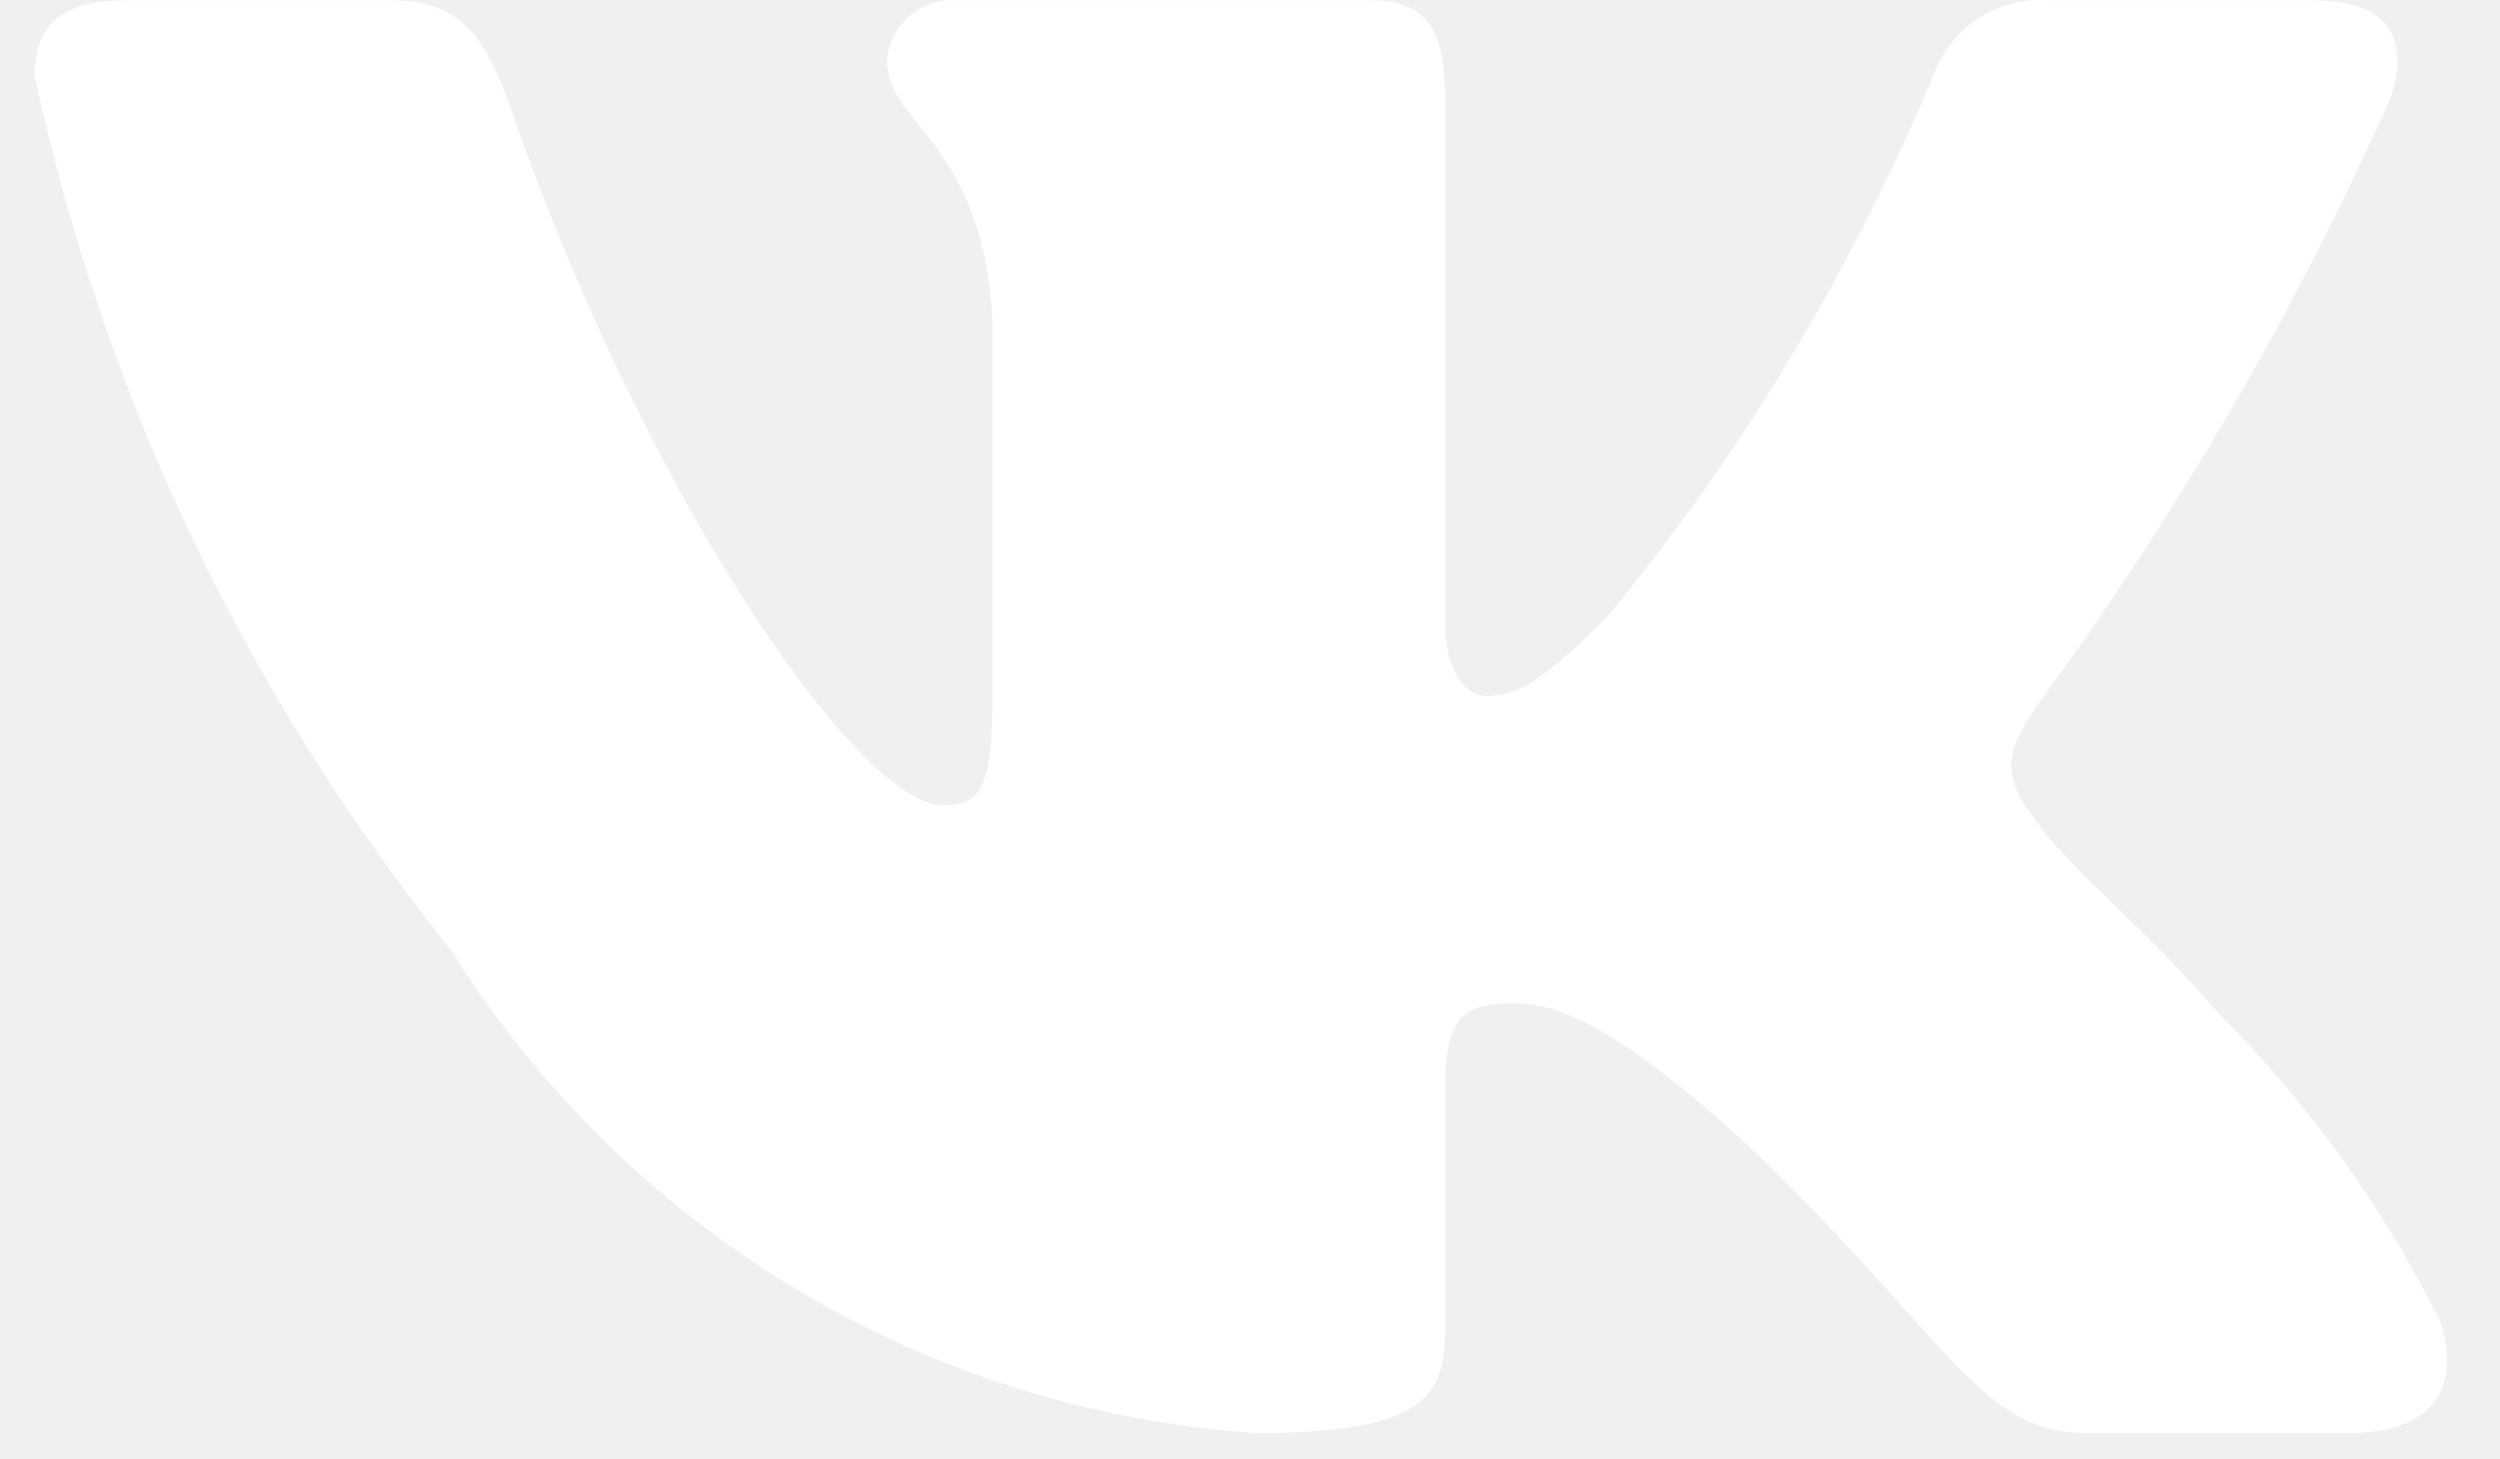
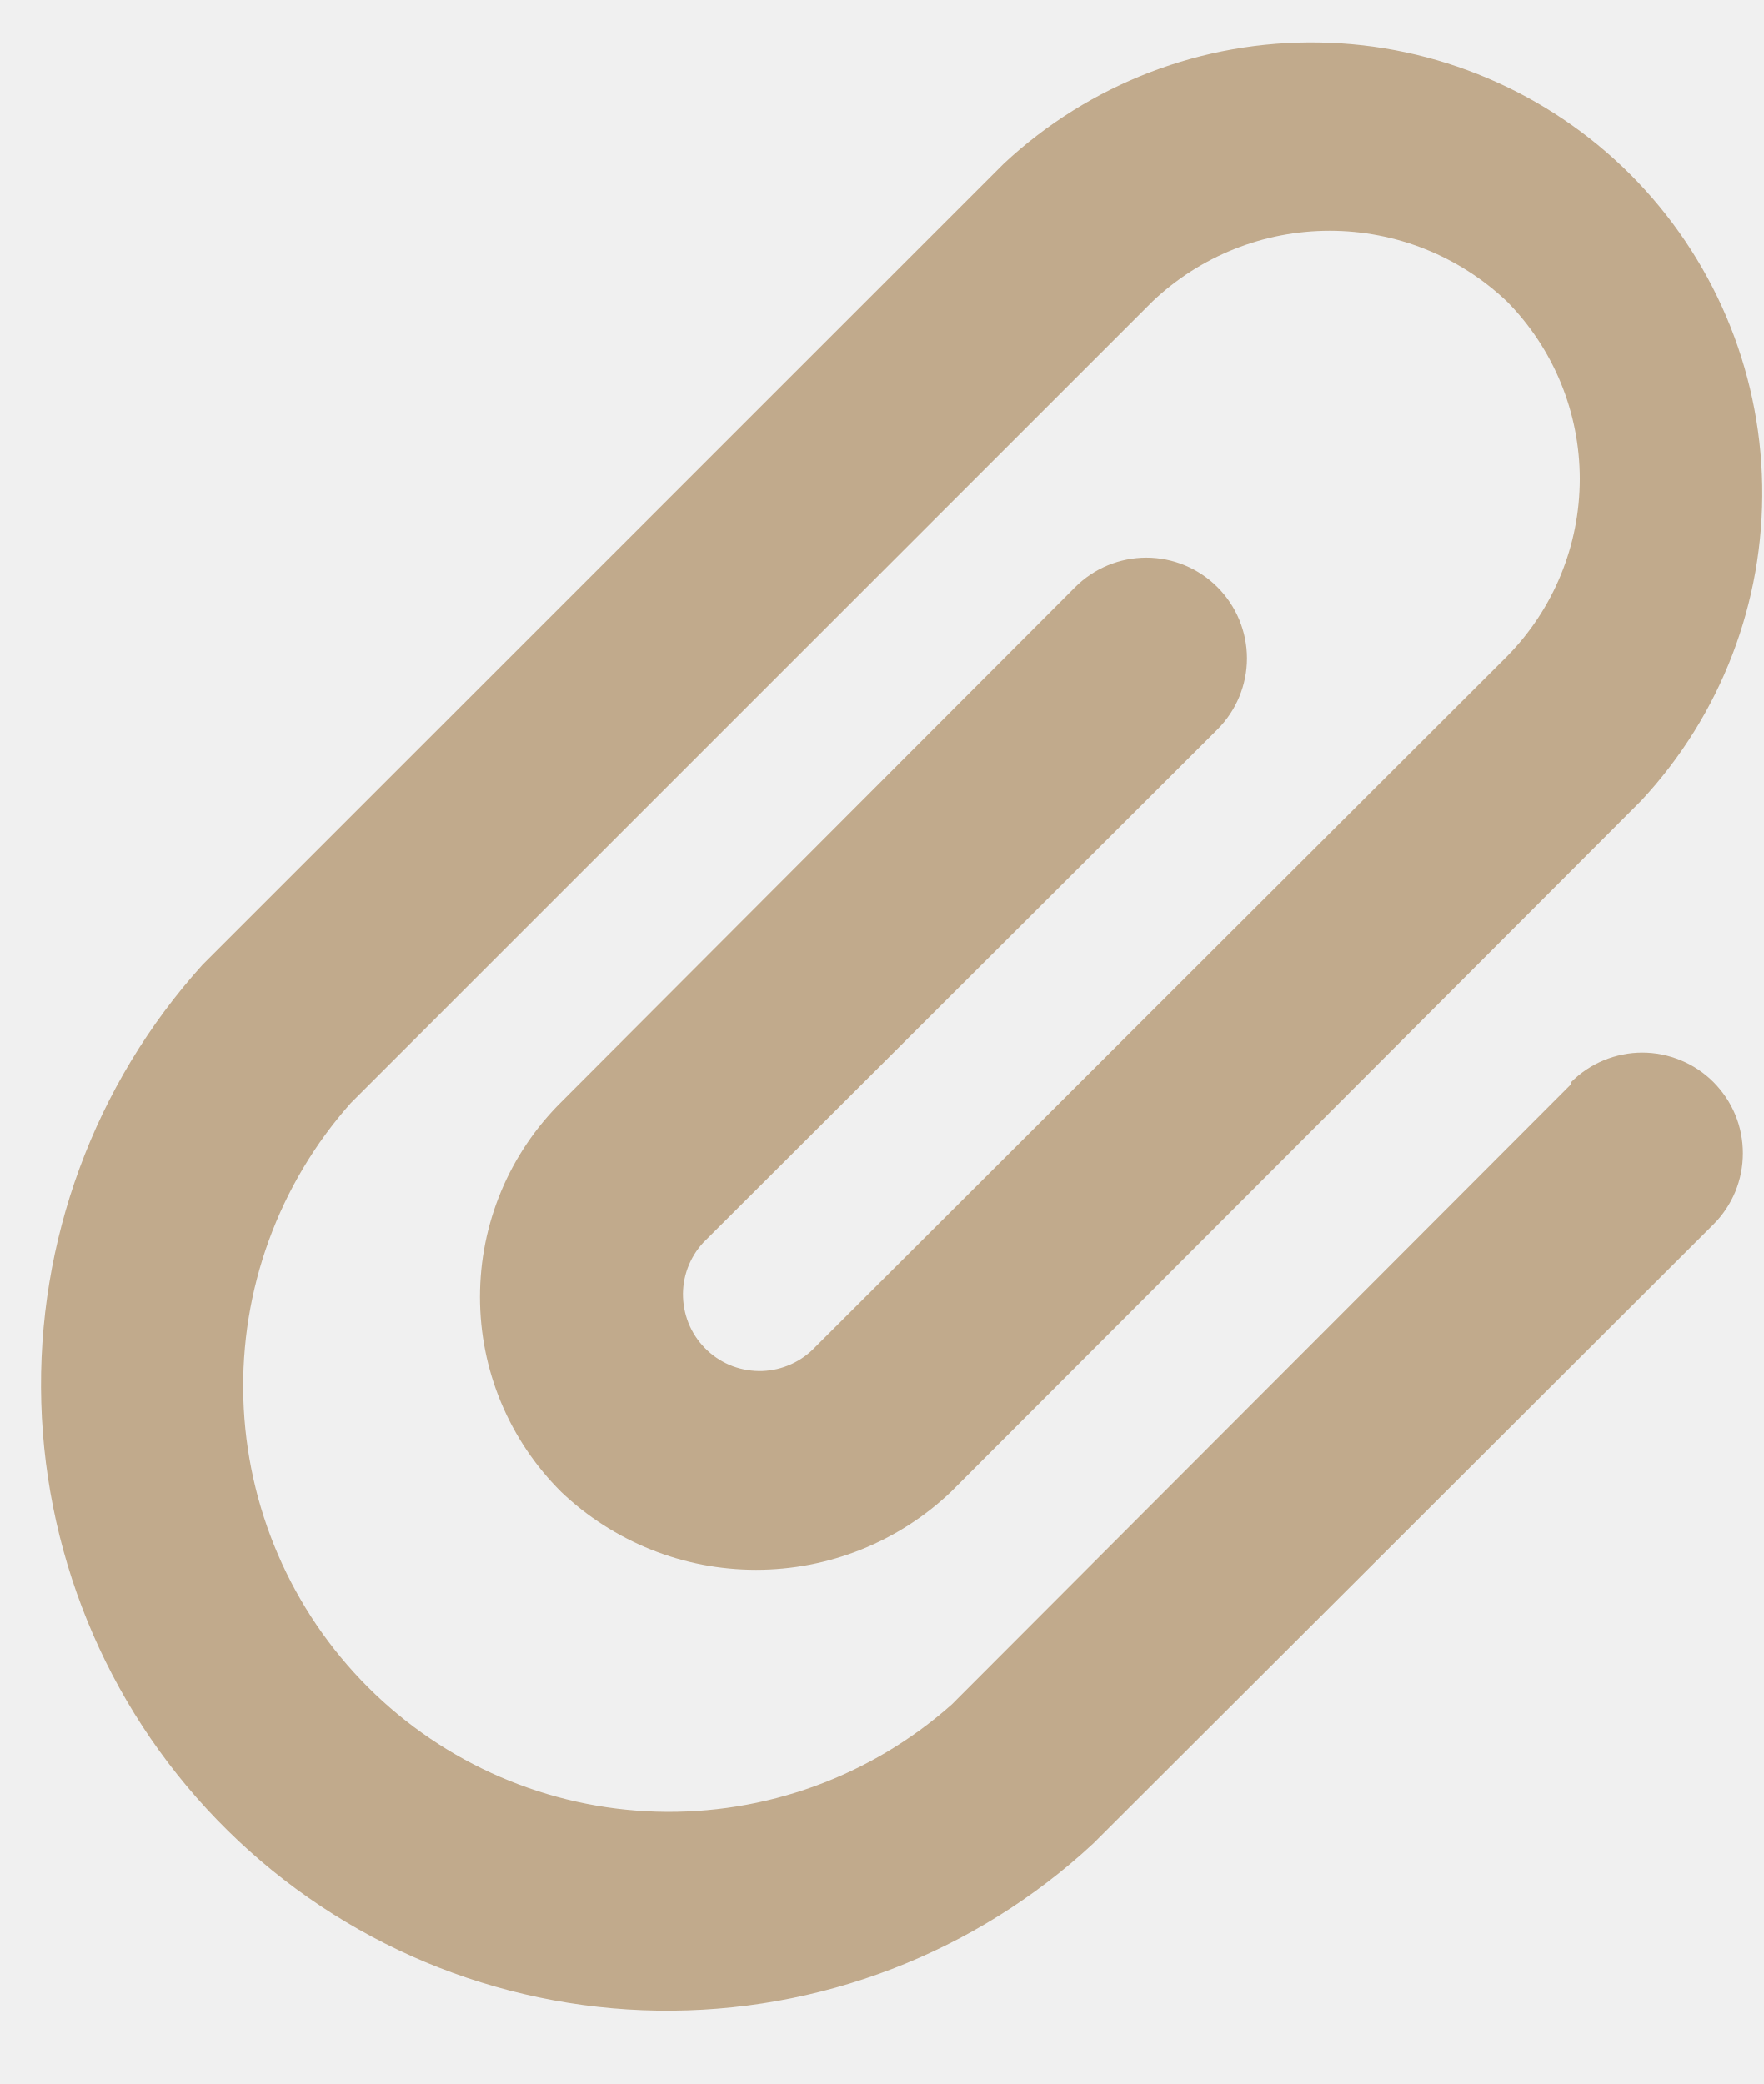
- <svg xmlns="http://www.w3.org/2000/svg" width="36" height="21" viewBox="0 0 36 21" fill="none">
-   <path d="M33.839 20.635H30.037C28.598 20.635 28.165 19.47 25.585 16.89C23.333 14.719 22.382 14.448 21.811 14.448C21.024 14.448 20.808 14.664 20.808 15.751V19.17C20.808 20.096 20.508 20.637 18.092 20.637C15.747 20.48 13.474 19.768 11.458 18.559C9.443 17.351 7.743 15.681 6.5 13.687C3.547 10.012 1.493 5.699 0.5 1.091C0.5 0.52 0.716 0.004 1.803 0.004H5.603C6.58 0.004 6.932 0.439 7.315 1.443C9.161 6.874 12.309 11.597 13.586 11.597C14.076 11.597 14.29 11.38 14.29 10.158V4.565C14.128 2.013 12.773 1.797 12.773 0.874C12.79 0.631 12.902 0.404 13.084 0.242C13.266 0.079 13.504 -0.006 13.748 0.004H19.721C20.537 0.004 20.808 0.41 20.808 1.388V8.936C20.808 9.751 21.16 10.022 21.405 10.022C21.895 10.022 22.273 9.751 23.169 8.855C25.095 6.506 26.668 3.89 27.84 1.088C27.959 0.752 28.186 0.463 28.485 0.268C28.784 0.072 29.138 -0.021 29.494 0.004H33.297C34.436 0.004 34.678 0.575 34.436 1.388C33.053 4.485 31.343 7.425 29.333 10.158C28.924 10.783 28.759 11.109 29.333 11.841C29.711 12.412 31.043 13.525 31.939 14.583C33.242 15.883 34.324 17.386 35.142 19.035C35.468 20.093 34.923 20.635 33.839 20.635Z" fill="white" />
+ <svg xmlns="http://www.w3.org/2000/svg" width="22" height="26" viewBox="0 0 22 26" fill="none">
+   <path d="M19.601 13.525L11.876 21.262C10.863 22.163 9.544 22.642 8.19 22.602C6.836 22.562 5.548 22.006 4.59 21.048C3.632 20.09 3.076 18.802 3.036 17.448C2.996 16.094 3.476 14.775 4.376 13.762L14.376 3.763C14.973 3.195 15.765 2.879 16.588 2.879C17.412 2.879 18.203 3.195 18.801 3.763C19.382 4.352 19.708 5.147 19.708 5.975C19.708 6.803 19.382 7.598 18.801 8.188L10.176 16.8C10.09 16.892 9.988 16.966 9.874 17.018C9.759 17.071 9.636 17.1 9.511 17.105C9.386 17.109 9.261 17.089 9.143 17.046C9.025 17.002 8.917 16.935 8.826 16.85C8.734 16.765 8.659 16.662 8.607 16.548C8.555 16.434 8.526 16.311 8.521 16.185C8.516 16.06 8.536 15.935 8.58 15.817C8.624 15.7 8.69 15.592 8.776 15.5L15.188 9.1C15.423 8.865 15.556 8.545 15.556 8.213C15.556 7.88 15.423 7.56 15.188 7.325C14.953 7.09 14.633 6.957 14.301 6.957C13.968 6.957 13.648 7.09 13.413 7.325L7.001 13.75C6.68 14.068 6.425 14.447 6.251 14.864C6.077 15.282 5.988 15.729 5.988 16.181C5.988 16.633 6.077 17.081 6.251 17.498C6.425 17.915 6.68 18.294 7.001 18.613C7.656 19.237 8.527 19.585 9.432 19.585C10.337 19.585 11.208 19.237 11.863 18.613L20.476 9.988C21.469 8.921 22.01 7.511 21.984 6.054C21.959 4.596 21.368 3.206 20.338 2.175C19.307 1.145 17.917 0.554 16.459 0.529C15.002 0.503 13.592 1.044 12.526 2.038L2.526 12.037C1.177 13.531 0.457 15.487 0.515 17.499C0.573 19.51 1.405 21.422 2.838 22.835C4.27 24.248 6.193 25.054 8.205 25.085C10.217 25.115 12.163 24.369 13.638 23L21.376 15.275C21.492 15.159 21.585 15.02 21.648 14.868C21.711 14.716 21.743 14.552 21.743 14.387C21.743 14.223 21.711 14.059 21.648 13.907C21.585 13.755 21.492 13.617 21.376 13.5C21.259 13.383 21.121 13.291 20.968 13.228C20.816 13.165 20.653 13.132 20.488 13.132C20.323 13.132 20.16 13.165 20.008 13.228C19.855 13.291 19.717 13.383 19.601 13.5V13.525Z" fill="#C1AA8C" />
</svg>
